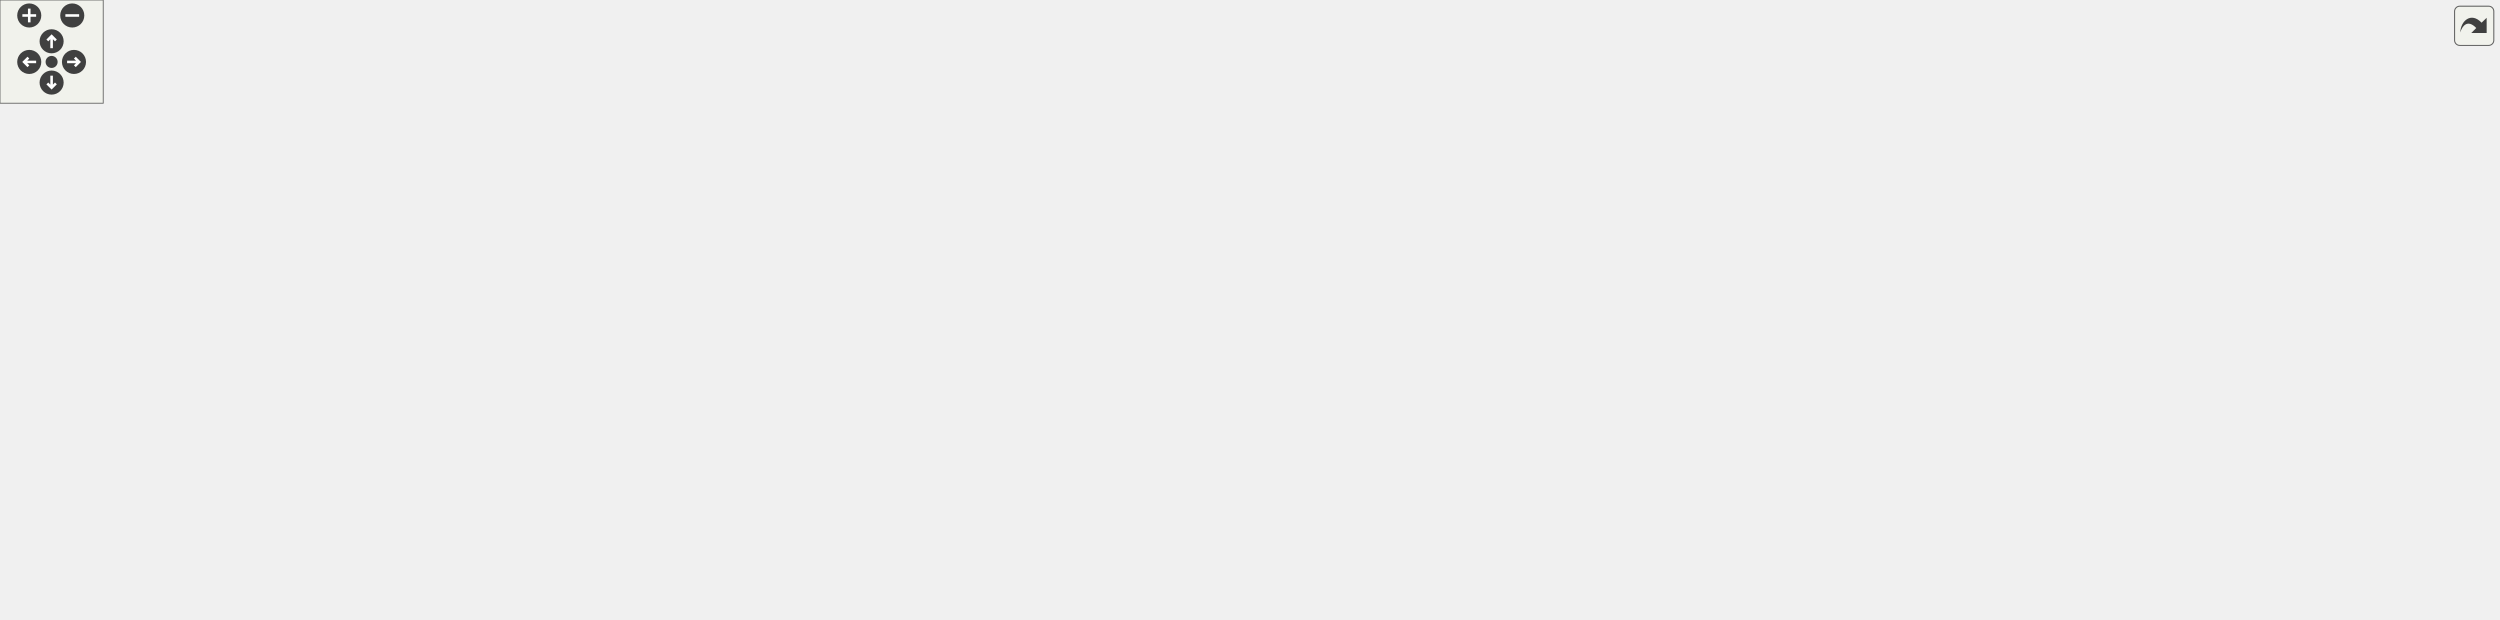
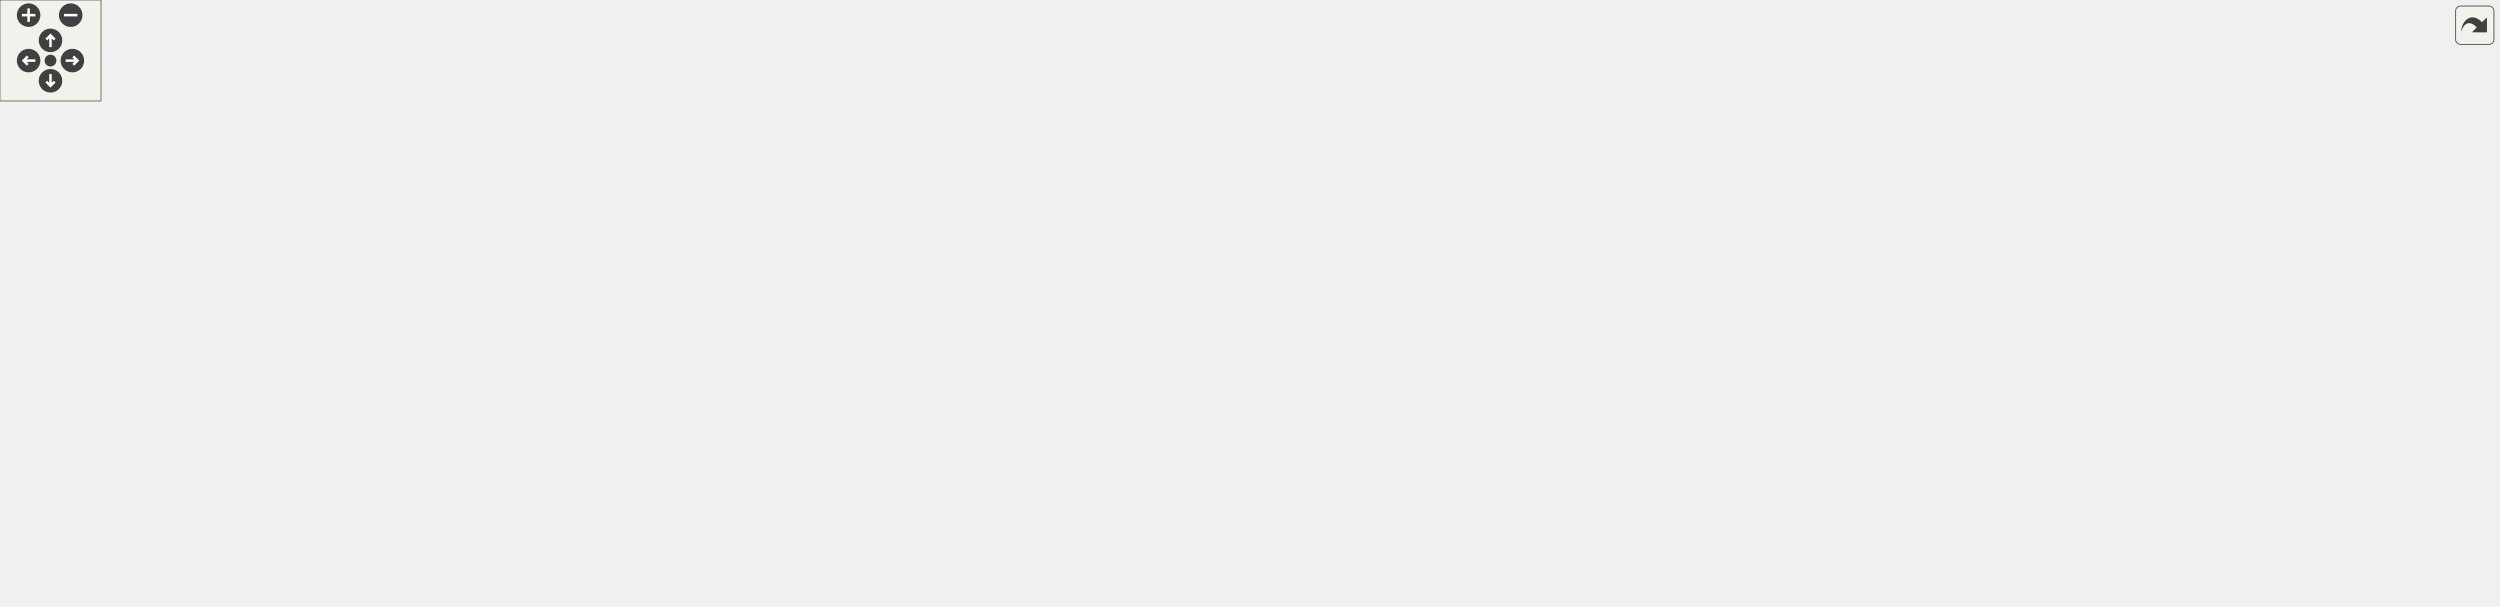
<svg xmlns="http://www.w3.org/2000/svg" xmlns:xlink="http://www.w3.org/1999/xlink" id="main" version="1.1" xml:space="preserve">
  <style type="text/css">
.edge:hover path { stroke: red; }
.edge:hover polygon { stroke: red; fill: red; }
</style>
  <defs>
    <circle id="rim" cx="0" cy="0" r="7" />
    <circle id="rim2" cx="0" cy="0" r="3.5" />
    <g id="zoomPlus">
      <use xlink:href="#rim" fill="#404040">
        <set attributeName="fill" to="#808080" begin="zoomplus.mouseover" end="zoomplus.mouseout" />
      </use>
      <path d="M-4,0h8M0,-4v8" fill="none" stroke="white" stroke-width="1.5" pointer-events="none" />
    </g>
    <g id="zoomMin">
      <use xlink:href="#rim" fill="#404040">
        <set attributeName="fill" to="#808080" begin="zoomminus.mouseover" end="zoomminus.mouseout" />
      </use>
      <path d="M-4,0h8" fill="none" stroke="white" stroke-width="1.5" pointer-events="none" />
    </g>
    <g id="dirArrow">
      <path fill="none" stroke="white" stroke-width="1.5" d="M0,-3.0v7 M-2.5,-0.5L0,-3.0L2.5,-0.5" />
    </g>
    <g id="resetDef">
      <use xlink:href="#rim2" fill="#404040">
        <set attributeName="fill" to="#808080" begin="reset.mouseover" end="reset.mouseout" />
      </use>
    </g>
  </defs>
  <svg id="graph" class="graph">
    <g id="viewport">
      <g id="node1" class="node">
        <g id="a_node1">
          <a xlink:title=" ">
-             <polygon fill="#bfbfbf" stroke="black" points="875.5,-280.5 875.5,-299.5 982.5,-299.5 982.5,-280.5 875.5,-280.5" />
-             <text text-anchor="middle" x="929" y="-287.5" font-family="Helvetica,sans-Serif" font-size="10.00">include/roar/cors.hpp</text>
+             <polygon fill="#bfbfbf" stroke="black" points="913.5,-280.5 913.5,-299.5 1020.5,-299.5 1020.5,-280.5 913.5,-280.5" />
+             <text text-anchor="middle" x="967" y="-287.5" font-family="Helvetica,sans-Serif" font-size="10.00">include/roar/cors.hpp</text>
          </a>
        </g>
      </g>
      <g id="node2" class="node">
        <g id="a_node2">
          <a xlink:href="response_8hpp.html" target="_top" xlink:title=" ">
-             <polygon fill="none" stroke="black" points="949,-224.5 949,-243.5 1077,-243.5 1077,-224.5 949,-224.5" />
-             <text text-anchor="middle" x="1013" y="-231.5" font-family="Helvetica,sans-Serif" font-size="10.00">include/roar/response.hpp</text>
+             <polygon fill="none" stroke="black" points="987,-224.5 987,-243.5 1115,-243.5 1115,-224.5 987,-224.5" />
+             <text text-anchor="middle" x="1051" y="-231.5" font-family="Helvetica,sans-Serif" font-size="10.00">include/roar/response.hpp</text>
          </a>
        </g>
      </g>
      <g id="edge1" class="edge">
-         <path fill="none" stroke="midnightblue" d="M950.93,-274.9C966.34,-265 986.45,-252.07 999.54,-243.65" />
-         <polygon fill="midnightblue" stroke="midnightblue" points="949.02,-271.97 942.5,-280.32 952.8,-277.86 949.02,-271.97" />
-       </g>
-       <g id="node19" class="node">
-         <g id="a_node19">
+         <path fill="none" stroke="midnightblue" d="M988.93,-274.9C1004.34,-265 1024.45,-252.07 1037.54,-243.65" />
+         <polygon fill="midnightblue" stroke="midnightblue" points="987.02,-271.97 980.5,-280.32 990.8,-277.86 987.02,-271.97" />
+       </g>
+       <g id="node20" class="node">
+         <g id="a_node20">
          <a xlink:href="proto__route_8hpp.html" target="_top" xlink:title=" ">
-             <polygon fill="none" stroke="black" points="761,-224.5 761,-243.5 931,-243.5 931,-224.5 761,-224.5" />
-             <text text-anchor="middle" x="846" y="-231.5" font-family="Helvetica,sans-Serif" font-size="10.00">include/roar/routing/proto_route.hpp</text>
-           </a>
-         </g>
-       </g>
-       <g id="edge25" class="edge">
-         <path fill="none" stroke="midnightblue" d="M906.9,-274.62C891.74,-264.76 872.12,-251.99 859.3,-243.65" />
-         <polygon fill="midnightblue" stroke="midnightblue" points="905.37,-277.8 915.66,-280.32 909.19,-271.94 905.37,-277.8" />
+             <polygon fill="none" stroke="black" points="799,-224.5 799,-243.5 969,-243.5 969,-224.5 799,-224.5" />
+             <text text-anchor="middle" x="884" y="-231.5" font-family="Helvetica,sans-Serif" font-size="10.00">include/roar/routing/proto_route.hpp</text>
+           </a>
+         </g>
+       </g>
+       <g id="edge26" class="edge">
+         <path fill="none" stroke="midnightblue" d="M944.9,-274.62C929.74,-264.76 910.12,-251.99 897.3,-243.65" />
+         <polygon fill="midnightblue" stroke="midnightblue" points="943.37,-277.8 953.66,-280.32 947.19,-271.94 943.37,-277.8" />
      </g>
      <g id="node3" class="node">
        <g id="a_node3">
          <a xlink:href="session_8hpp.html" target="_top" xlink:title=" ">
-             <polygon fill="none" stroke="black" points="934.5,-168.5 934.5,-187.5 1093.5,-187.5 1093.5,-168.5 934.5,-168.5" />
-             <text text-anchor="middle" x="1014" y="-175.5" font-family="Helvetica,sans-Serif" font-size="10.00">include/roar/session/session.hpp</text>
+             <polygon fill="none" stroke="black" points="972.5,-168.5 972.5,-187.5 1131.5,-187.5 1131.5,-168.5 972.5,-168.5" />
+             <text text-anchor="middle" x="1052" y="-175.5" font-family="Helvetica,sans-Serif" font-size="10.00">include/roar/session/session.hpp</text>
          </a>
        </g>
      </g>
      <g id="edge2" class="edge">
-         <path fill="none" stroke="midnightblue" d="M1013.36,-213.8C1013.52,-204.91 1013.71,-194.78 1013.84,-187.75" />
-         <polygon fill="midnightblue" stroke="midnightblue" points="1009.85,-214.02 1013.17,-224.08 1016.85,-214.15 1009.85,-214.02" />
+         <path fill="none" stroke="midnightblue" d="M1051.36,-213.8C1051.52,-204.91 1051.71,-194.78 1051.84,-187.75" />
+         <polygon fill="midnightblue" stroke="midnightblue" points="1047.85,-214.02 1051.17,-224.08 1054.85,-214.15 1047.85,-214.02" />
      </g>
      <g id="node4" class="node">
        <g id="a_node4">
          <a xlink:href="include_2roar_2routing_2request__listener_8hpp.html" target="_top" xlink:title=" ">
-             <polygon fill="none" stroke="black" points="527,-112.5 527,-131.5 717,-131.5 717,-112.5 527,-112.5" />
-             <text text-anchor="middle" x="622" y="-119.5" font-family="Helvetica,sans-Serif" font-size="10.00">include/roar/routing/request_listener.hpp</text>
+             <polygon fill="none" stroke="black" points="560,-112.5 560,-131.5 750,-131.5 750,-112.5 560,-112.5" />
+             <text text-anchor="middle" x="655" y="-119.5" font-family="Helvetica,sans-Serif" font-size="10.00">include/roar/routing/request_listener.hpp</text>
          </a>
        </g>
      </g>
      <g id="edge3" class="edge">
-         <path fill="none" stroke="midnightblue" d="M941.71,-167.04C867.68,-156.84 753.81,-141.16 683.82,-131.52" />
-         <polygon fill="midnightblue" stroke="midnightblue" points="941.5,-170.55 951.89,-168.44 942.46,-163.61 941.5,-170.55" />
+         <path fill="none" stroke="midnightblue" d="M978.79,-167.04C903.81,-156.84 788.49,-141.16 717.61,-131.52" />
+         <polygon fill="midnightblue" stroke="midnightblue" points="978.71,-170.56 989.09,-168.44 979.66,-163.63 978.71,-170.56" />
      </g>
      <g id="node12" class="node">
        <g id="a_node12">
          <a xlink:href="server_8hpp.html" target="_top" xlink:title=" ">
-             <polygon fill="none" stroke="black" points="821,-56.5 821,-75.5 937,-75.5 937,-56.5 821,-56.5" />
-             <text text-anchor="middle" x="879" y="-63.5" font-family="Helvetica,sans-Serif" font-size="10.00">include/roar/server.hpp</text>
-           </a>
-         </g>
-       </g>
-       <g id="edge19" class="edge">
-         <path fill="none" stroke="midnightblue" d="M992.77,-162.74C980.34,-154.16 964.49,-142.85 951,-132 927.38,-113 901.38,-88.59 888.02,-75.76" />
-         <polygon fill="midnightblue" stroke="midnightblue" points="990.9,-165.7 1001.14,-168.45 994.85,-159.92 990.9,-165.7" />
-       </g>
-       <g id="node14" class="node">
-         <g id="a_node14">
-           <a xlink:href="server_8cpp.html" target="_top" xlink:title=" ">
-             <polygon fill="none" stroke="black" points="994,-0.5 994,-19.5 1092,-19.5 1092,-0.5 994,-0.5" />
-             <text text-anchor="middle" x="1043" y="-7.5" font-family="Helvetica,sans-Serif" font-size="10.00">src/roar/server.cpp</text>
-           </a>
-         </g>
-       </g>
-       <g id="edge22" class="edge">
-         <path fill="none" stroke="midnightblue" d="M1000.01,-160.37C994.15,-152.34 988.01,-142.24 985,-132 982.49,-123.47 982.71,-120.59 985,-112 995,-74.49 1022.63,-36.43 1035.81,-19.75" />
-         <polygon fill="midnightblue" stroke="midnightblue" points="997.41,-162.73 1006.33,-168.46 1002.93,-158.42 997.41,-162.73" />
+             <polygon fill="none" stroke="black" points="902,-56.5 902,-75.5 1018,-75.5 1018,-56.5 902,-56.5" />
+             <text text-anchor="middle" x="960" y="-63.5" font-family="Helvetica,sans-Serif" font-size="10.00">include/roar/server.hpp</text>
+           </a>
+         </g>
+       </g>
+       <g id="edge20" class="edge">
+         <path fill="none" stroke="midnightblue" d="M1021.08,-163.91C1006.76,-156.45 990.61,-145.81 980,-132 966.9,-114.96 962.32,-89.3 960.76,-75.88" />
+         <polygon fill="midnightblue" stroke="midnightblue" points="1019.62,-167.1 1030.14,-168.36 1022.71,-160.82 1019.62,-167.1" />
      </g>
      <g id="node15" class="node">
        <g id="a_node15">
-           <a xlink:href="route_8cpp.html" target="_top" xlink:title=" ">
-             <polygon fill="none" stroke="black" points="773.5,-112.5 773.5,-131.5 898.5,-131.5 898.5,-112.5 773.5,-112.5" />
-             <text text-anchor="middle" x="836" y="-119.5" font-family="Helvetica,sans-Serif" font-size="10.00">src/roar/routing/route.cpp</text>
-           </a>
-         </g>
-       </g>
-       <g id="edge20" class="edge">
-         <path fill="none" stroke="midnightblue" d="M975.88,-165.44C942.32,-155.26 894.23,-140.66 864.07,-131.52" />
-         <polygon fill="midnightblue" stroke="midnightblue" points="975.21,-168.89 985.8,-168.44 977.24,-162.19 975.21,-168.89" />
+           <a xlink:href="server_8cpp.html" target="_top" xlink:title=" ">
+             <polygon fill="none" stroke="black" points="1177,-0.5 1177,-19.5 1275,-19.5 1275,-0.5 1177,-0.5" />
+             <text text-anchor="middle" x="1226" y="-7.5" font-family="Helvetica,sans-Serif" font-size="10.00">src/roar/server.cpp</text>
+           </a>
+         </g>
+       </g>
+       <g id="edge23" class="edge">
+         <path fill="none" stroke="midnightblue" d="M1082.94,-164.13C1099.47,-156.34 1119.54,-145.33 1135,-132 1175.62,-96.99 1209.29,-40.94 1221.29,-19.62" />
+         <polygon fill="midnightblue" stroke="midnightblue" points="1081.34,-161.02 1073.68,-168.34 1084.24,-167.39 1081.34,-161.02" />
      </g>
      <g id="node16" class="node">
        <g id="a_node16">
-           <a xlink:href="router_8cpp.html" target="_top" xlink:title=" ">
-             <polygon fill="none" stroke="black" points="1149,-112.5 1149,-131.5 1277,-131.5 1277,-112.5 1149,-112.5" />
-             <text text-anchor="middle" x="1213" y="-119.5" font-family="Helvetica,sans-Serif" font-size="10.00">src/roar/routing/router.cpp</text>
+           <a xlink:href="route_8cpp.html" target="_top" xlink:title=" ">
+             <polygon fill="none" stroke="black" points="806.5,-112.5 806.5,-131.5 931.5,-131.5 931.5,-112.5 806.5,-112.5" />
+             <text text-anchor="middle" x="869" y="-119.5" font-family="Helvetica,sans-Serif" font-size="10.00">src/roar/routing/route.cpp</text>
          </a>
        </g>
      </g>
      <g id="edge21" class="edge">
-         <path fill="none" stroke="midnightblue" d="M1055.65,-165.7C1093.21,-155.51 1147.61,-140.74 1181.62,-131.52" />
-         <polygon fill="midnightblue" stroke="midnightblue" points="1054.27,-162.45 1045.53,-168.44 1056.1,-169.2 1054.27,-162.45" />
+         <path fill="none" stroke="midnightblue" d="M1013.26,-165.57C978.74,-155.38 928.99,-140.7 897.86,-131.52" />
+         <polygon fill="midnightblue" stroke="midnightblue" points="1012.42,-168.97 1023,-168.44 1014.4,-162.26 1012.42,-168.97" />
      </g>
      <g id="node17" class="node">
        <g id="a_node17">
-           <a xlink:href="factory_8cpp.html" target="_top" xlink:title=" ">
-             <polygon fill="none" stroke="black" points="993.5,-112.5 993.5,-131.5 1130.5,-131.5 1130.5,-112.5 993.5,-112.5" />
-             <text text-anchor="middle" x="1062" y="-119.5" font-family="Helvetica,sans-Serif" font-size="10.00">src/roar/session/factory.cpp</text>
-           </a>
-         </g>
-       </g>
-       <g id="edge23" class="edge">
-         <path fill="none" stroke="midnightblue" d="M1028.73,-160.43C1037.14,-150.97 1047.35,-139.48 1054.22,-131.75" />
-         <polygon fill="midnightblue" stroke="midnightblue" points="1025.95,-158.28 1021.93,-168.08 1031.19,-162.93 1025.95,-158.28" />
+           <a xlink:href="router_8cpp.html" target="_top" xlink:title=" ">
+             <polygon fill="none" stroke="black" points="1182,-112.5 1182,-131.5 1310,-131.5 1310,-112.5 1182,-112.5" />
+             <text text-anchor="middle" x="1246" y="-119.5" font-family="Helvetica,sans-Serif" font-size="10.00">src/roar/routing/router.cpp</text>
+           </a>
+         </g>
+       </g>
+       <g id="edge22" class="edge">
+         <path fill="none" stroke="midnightblue" d="M1092.6,-165.7C1129.22,-155.51 1182.26,-140.74 1215.4,-131.52" />
+         <polygon fill="midnightblue" stroke="midnightblue" points="1091.44,-162.39 1082.74,-168.44 1093.31,-169.13 1091.44,-162.39" />
      </g>
      <g id="node18" class="node">
        <g id="a_node18">
+           <a xlink:href="factory_8cpp.html" target="_top" xlink:title=" ">
+             <polygon fill="none" stroke="black" points="988.5,-112.5 988.5,-131.5 1125.5,-131.5 1125.5,-112.5 988.5,-112.5" />
+             <text text-anchor="middle" x="1057" y="-119.5" font-family="Helvetica,sans-Serif" font-size="10.00">src/roar/session/factory.cpp</text>
+           </a>
+         </g>
+       </g>
+       <g id="edge24" class="edge">
+         <path fill="none" stroke="midnightblue" d="M1053.75,-158.1C1054.58,-149.14 1055.53,-138.86 1056.19,-131.75" />
+         <polygon fill="midnightblue" stroke="midnightblue" points="1050.26,-157.8 1052.83,-168.08 1057.23,-158.45 1050.26,-157.8" />
+       </g>
+       <g id="node19" class="node">
+         <g id="a_node19">
          <a xlink:href="session_8cpp.html" target="_top" xlink:title=" ">
-             <polygon fill="none" stroke="black" points="1295,-112.5 1295,-131.5 1437,-131.5 1437,-112.5 1295,-112.5" />
-             <text text-anchor="middle" x="1366" y="-119.5" font-family="Helvetica,sans-Serif" font-size="10.00">src/roar/session/session.cpp</text>
-           </a>
-         </g>
-       </g>
-       <g id="edge24" class="edge">
-         <path fill="none" stroke="midnightblue" d="M1079.73,-166.92C1146.23,-156.71 1247.9,-141.12 1310.49,-131.52" />
-         <polygon fill="midnightblue" stroke="midnightblue" points="1079.13,-163.47 1069.78,-168.44 1080.19,-170.39 1079.13,-163.47" />
+             <polygon fill="none" stroke="black" points="1328,-112.5 1328,-131.5 1470,-131.5 1470,-112.5 1328,-112.5" />
+             <text text-anchor="middle" x="1399" y="-119.5" font-family="Helvetica,sans-Serif" font-size="10.00">src/roar/session/session.cpp</text>
+           </a>
+         </g>
+       </g>
+       <g id="edge25" class="edge">
+         <path fill="none" stroke="midnightblue" d="M1117.2,-166.85C1182.76,-156.65 1282.71,-141.1 1344.27,-131.52" />
+         <polygon fill="midnightblue" stroke="midnightblue" points="1116.33,-163.45 1106.98,-168.44 1117.4,-170.36 1116.33,-163.45" />
      </g>
      <g id="node5" class="node">
        <g id="a_node5">
          <a xlink:href="request__listener_2main_8cpp.html" target="_top" xlink:title=" ">
-             <polygon fill="none" stroke="black" points="322.5,-56.5 322.5,-75.5 495.5,-75.5 495.5,-56.5 322.5,-56.5" />
-             <text text-anchor="middle" x="409" y="-63.5" font-family="Helvetica,sans-Serif" font-size="10.00">examples/request_listener/main.cpp</text>
+             <polygon fill="none" stroke="black" points="672.5,-56.5 672.5,-75.5 845.5,-75.5 845.5,-56.5 672.5,-56.5" />
+             <text text-anchor="middle" x="759" y="-63.5" font-family="Helvetica,sans-Serif" font-size="10.00">examples/request_listener/main.cpp</text>
          </a>
        </g>
      </g>
      <g id="edge4" class="edge">
-         <path fill="none" stroke="midnightblue" d="M578.45,-109.96C538.22,-99.76 479.3,-84.82 442.59,-75.52" />
-         <polygon fill="midnightblue" stroke="midnightblue" points="577.7,-113.38 588.25,-112.44 579.42,-106.59 577.7,-113.38" />
+         <path fill="none" stroke="midnightblue" d="M680.83,-107.59C700.06,-97.61 725.74,-84.27 742.33,-75.65" />
+         <polygon fill="midnightblue" stroke="midnightblue" points="678.97,-104.61 671.71,-112.32 682.2,-110.82 678.97,-104.61" />
      </g>
      <g id="node6" class="node">
        <g id="a_node6">
          <a xlink:href="simple__server_2main_8cpp.html" target="_top" xlink:title=" ">
            <polygon fill="none" stroke="black" points="619.5,-0.5 619.5,-19.5 784.5,-19.5 784.5,-0.5 619.5,-0.5" />
            <text text-anchor="middle" x="702" y="-7.5" font-family="Helvetica,sans-Serif" font-size="10.00">examples/simple_server/main.cpp</text>
          </a>
        </g>
      </g>
      <g id="edge5" class="edge">
-         <path fill="none" stroke="midnightblue" d="M687.54,-109.32C705.96,-102.69 723.95,-92.3 735,-76 747.79,-57.15 726.28,-32.67 712.38,-19.8" />
-         <polygon fill="midnightblue" stroke="midnightblue" points="686.34,-106.03 677.91,-112.46 688.51,-112.69 686.34,-106.03" />
+         <path fill="none" stroke="midnightblue" d="M654.46,-101.79C654.77,-88.42 656.57,-70.46 663,-56 669.47,-41.45 682.27,-28.12 691.44,-19.81" />
+         <polygon fill="midnightblue" stroke="midnightblue" points="650.96,-102.17 654.5,-112.16 657.96,-102.15 650.96,-102.17" />
      </g>
      <g id="node7" class="node">
        <g id="a_node7">
          <a xlink:href="examples_2simple__server_2request__listener_8hpp.html" target="_top" xlink:title=" ">
-             <polygon fill="none" stroke="black" points="513.5,-56.5 513.5,-75.5 726.5,-75.5 726.5,-56.5 513.5,-56.5" />
-             <text text-anchor="middle" x="620" y="-63.5" font-family="Helvetica,sans-Serif" font-size="10.00">examples/simple_server/request_listener.hpp</text>
+             <polygon fill="none" stroke="black" points="402.5,-56.5 402.5,-75.5 615.5,-75.5 615.5,-56.5 402.5,-56.5" />
+             <text text-anchor="middle" x="509" y="-63.5" font-family="Helvetica,sans-Serif" font-size="10.00">examples/simple_server/request_listener.hpp</text>
          </a>
        </g>
      </g>
      <g id="edge6" class="edge">
-         <path fill="none" stroke="midnightblue" d="M621.29,-101.8C620.96,-92.91 620.58,-82.78 620.32,-75.75" />
-         <polygon fill="midnightblue" stroke="midnightblue" points="617.8,-102.22 621.67,-112.08 624.8,-101.96 617.8,-102.22" />
+         <path fill="none" stroke="midnightblue" d="M622.3,-108.91C594.85,-98.75 556.33,-84.51 532.03,-75.52" />
+         <polygon fill="midnightblue" stroke="midnightblue" points="621.27,-112.26 631.87,-112.44 623.7,-105.69 621.27,-112.26" />
      </g>
      <g id="node9" class="node">
        <g id="a_node9">
          <a xlink:href="websocket_2main_8cpp.html" target="_top" xlink:title=" ">
            <polygon fill="none" stroke="black" points="218,-0.5 218,-19.5 370,-19.5 370,-0.5 218,-0.5" />
            <text text-anchor="middle" x="294" y="-7.5" font-family="Helvetica,sans-Serif" font-size="10.00">examples/websocket/main.cpp</text>
          </a>
        </g>
      </g>
      <g id="edge9" class="edge">
-         <path fill="none" stroke="midnightblue" d="M516.34,-117.59C439.1,-112.94 342.86,-101.95 313,-76 296.5,-61.65 293.94,-33.84 293.78,-19.7" />
-         <polygon fill="midnightblue" stroke="midnightblue" points="516.43,-121.1 526.62,-118.18 516.83,-114.11 516.43,-121.1" />
+         <path fill="none" stroke="midnightblue" d="M549.73,-112.89C500.81,-106.63 442.61,-95.56 393,-76 374.54,-68.72 327.65,-35.47 305.68,-19.55" />
+         <polygon fill="midnightblue" stroke="midnightblue" points="549.36,-116.37 559.71,-114.11 550.21,-109.42 549.36,-116.37" />
      </g>
      <g id="node10" class="node">
        <g id="a_node10">
          <a xlink:href="examples_2websocket_2request__listener_8hpp.html" target="_top" xlink:title=" ">
-             <polygon fill="none" stroke="black" points="66,-56.5 66,-75.5 266,-75.5 266,-56.5 66,-56.5" />
-             <text text-anchor="middle" x="166" y="-63.5" font-family="Helvetica,sans-Serif" font-size="10.00">examples/websocket/request_listener.hpp</text>
+             <polygon fill="none" stroke="black" points="146,-56.5 146,-75.5 346,-75.5 346,-56.5 146,-56.5" />
+             <text text-anchor="middle" x="246" y="-63.5" font-family="Helvetica,sans-Serif" font-size="10.00">examples/websocket/request_listener.hpp</text>
          </a>
        </g>
      </g>
      <g id="edge10" class="edge">
-         <path fill="none" stroke="midnightblue" d="M540.01,-111.29C453.98,-101.1 320.08,-85.25 238,-75.53" />
-         <polygon fill="midnightblue" stroke="midnightblue" points="539.65,-114.77 550,-112.47 540.48,-107.82 539.65,-114.77" />
+         <path fill="none" stroke="midnightblue" d="M580.05,-111.1C502.82,-100.91 383.67,-85.18 310.5,-75.52" />
+         <polygon fill="midnightblue" stroke="midnightblue" points="579.82,-114.6 590.19,-112.44 580.74,-107.66 579.82,-114.6" />
      </g>
      <g id="edge13" class="edge">
-         <path fill="none" stroke="midnightblue" d="M672.71,-110.35C721.28,-100.14 793.62,-84.94 838.47,-75.52" />
-         <polygon fill="midnightblue" stroke="midnightblue" points="671.79,-106.96 662.72,-112.44 673.23,-113.81 671.79,-106.96" />
-       </g>
-       <g id="node13" class="node">
-         <g id="a_node13">
+         <path fill="none" stroke="midnightblue" d="M713.38,-110.66C771.02,-100.46 858.12,-85.04 911.9,-75.52" />
+         <polygon fill="midnightblue" stroke="midnightblue" points="712.56,-107.25 703.33,-112.44 713.79,-114.15 712.56,-107.25" />
+       </g>
+       <g id="node14" class="node">
+         <g id="a_node14">
          <a xlink:href="src_2roar_2routing_2request__listener_8cpp.html" target="_top" xlink:title=" ">
            <polygon fill="none" stroke="black" points="802.5,-0.5 802.5,-19.5 975.5,-19.5 975.5,-0.5 802.5,-0.5" />
            <text text-anchor="middle" x="889" y="-7.5" font-family="Helvetica,sans-Serif" font-size="10.00">src/roar/routing/request_listener.cpp</text>
          </a>
        </g>
      </g>
-       <g id="edge18" class="edge">
-         <path fill="none" stroke="midnightblue" d="M658.51,-109.24C684.31,-100.67 719.58,-88.42 750,-76 794.89,-57.67 846.2,-32.55 872.12,-19.56" />
-         <polygon fill="midnightblue" stroke="midnightblue" points="657.17,-106 648.76,-112.45 659.36,-112.65 657.17,-106" />
+       <g id="edge19" class="edge">
+         <path fill="none" stroke="midnightblue" d="M729.5,-110.89C777.83,-103.1 835.34,-91.11 855,-76 873.78,-61.57 883.22,-33.79 886.98,-19.69" />
+         <polygon fill="midnightblue" stroke="midnightblue" points="728.67,-107.48 719.34,-112.49 729.76,-114.39 728.67,-107.48" />
      </g>
      <g id="edge7" class="edge">
-         <path fill="none" stroke="midnightblue" d="M641.83,-50.62C656.81,-40.76 676.2,-27.99 688.86,-19.65" />
-         <polygon fill="midnightblue" stroke="midnightblue" points="639.6,-47.9 633.17,-56.32 643.45,-53.75 639.6,-47.9" />
+         <path fill="none" stroke="midnightblue" d="M549.39,-53.7C585.82,-43.51 638.59,-28.74 671.56,-19.52" />
+         <polygon fill="midnightblue" stroke="midnightblue" points="548.27,-50.38 539.58,-56.44 550.15,-57.12 548.27,-50.38" />
      </g>
      <g id="node8" class="node">
        <g id="a_node8">
          <a xlink:href="examples_2simple__server_2request__listener_8cpp.html" target="_top" xlink:title=" ">
            <polygon fill="none" stroke="black" points="388.5,-0.5 388.5,-19.5 601.5,-19.5 601.5,-0.5 388.5,-0.5" />
            <text text-anchor="middle" x="495" y="-7.5" font-family="Helvetica,sans-Serif" font-size="10.00">examples/simple_server/request_listener.cpp</text>
          </a>
        </g>
      </g>
      <g id="edge8" class="edge">
-         <path fill="none" stroke="midnightblue" d="M590.76,-52.37C567.35,-42.26 535.16,-28.35 514.71,-19.52" />
-         <polygon fill="midnightblue" stroke="midnightblue" points="589.63,-55.69 600.19,-56.44 592.4,-49.26 589.63,-55.69" />
+         <path fill="none" stroke="midnightblue" d="M504.18,-46.4C501.83,-37.36 499.13,-26.94 497.27,-19.75" />
+         <polygon fill="midnightblue" stroke="midnightblue" points="500.79,-47.28 506.69,-56.08 507.57,-45.52 500.79,-47.28" />
      </g>
      <g id="edge11" class="edge">
-         <path fill="none" stroke="midnightblue" d="M195.62,-52.5C219.62,-42.38 252.78,-28.39 273.81,-19.52" />
-         <polygon fill="midnightblue" stroke="midnightblue" points="194.14,-49.33 186.28,-56.44 196.86,-55.78 194.14,-49.33" />
+         <path fill="none" stroke="midnightblue" d="M260.73,-48.43C269.14,-38.97 279.35,-27.48 286.22,-19.75" />
+         <polygon fill="midnightblue" stroke="midnightblue" points="257.95,-46.28 253.93,-56.08 263.19,-50.93 257.95,-46.28" />
      </g>
      <g id="node11" class="node">
        <g id="a_node11">
          <a xlink:href="examples_2websocket_2request__listener_8cpp.html" target="_top" xlink:title=" ">
            <polygon fill="none" stroke="black" points="0,-0.5 0,-19.5 200,-19.5 200,-0.5 0,-0.5" />
            <text text-anchor="middle" x="100" y="-7.5" font-family="Helvetica,sans-Serif" font-size="10.00">examples/websocket/request_listener.cpp</text>
          </a>
        </g>
      </g>
      <g id="edge12" class="edge">
-         <path fill="none" stroke="midnightblue" d="M147.45,-49.82C135.62,-40.15 120.71,-27.95 110.8,-19.83" />
-         <polygon fill="midnightblue" stroke="midnightblue" points="145.44,-52.7 155.4,-56.32 149.87,-47.28 145.44,-52.7" />
+         <path fill="none" stroke="midnightblue" d="M213.3,-52.91C185.85,-42.75 147.33,-28.51 123.03,-19.52" />
+         <polygon fill="midnightblue" stroke="midnightblue" points="212.27,-56.26 222.87,-56.44 214.7,-49.69 212.27,-56.26" />
+       </g>
+       <g id="edge15" class="edge">
+         <path fill="none" stroke="midnightblue" d="M909.1,-54.35C860.34,-44.14 787.71,-28.94 742.69,-19.52" />
+         <polygon fill="midnightblue" stroke="midnightblue" points="908.61,-57.82 919.12,-56.44 910.05,-50.97 908.61,-57.82" />
+       </g>
+       <g id="edge16" class="edge">
+         <path fill="none" stroke="midnightblue" d="M891.8,-59.05C879.55,-58.01 866.9,-56.96 855,-56 643.53,-38.94 590.29,-39.17 379,-20 376.19,-19.75 373.33,-19.48 370.44,-19.2" />
+         <polygon fill="midnightblue" stroke="midnightblue" points="891.71,-62.56 901.97,-59.92 892.3,-55.58 891.71,-62.56" />
+       </g>
+       <g id="node13" class="node">
+         <g id="a_node13">
+           <a xlink:href="most__minimal_2main_8cpp.html" target="_top" xlink:title=" ">
+             <polygon fill="none" stroke="black" points="993.5,-0.5 993.5,-19.5 1158.5,-19.5 1158.5,-0.5 993.5,-0.5" />
+             <text text-anchor="middle" x="1076" y="-7.5" font-family="Helvetica,sans-Serif" font-size="10.00">examples/most_minimal/main.cpp</text>
+           </a>
+         </g>
      </g>
      <g id="edge14" class="edge">
-         <path fill="none" stroke="midnightblue" d="M841.1,-53.44C807.72,-43.26 759.9,-28.66 729.91,-19.52" />
-         <polygon fill="midnightblue" stroke="midnightblue" points="840.37,-56.87 850.95,-56.44 842.41,-50.18 840.37,-56.87" />
-       </g>
-       <g id="edge15" class="edge">
-         <path fill="none" stroke="midnightblue" d="M810.67,-59.19C714.35,-50.93 533.2,-35.1 379,-20 376.19,-19.73 373.34,-19.44 370.45,-19.15" />
-         <polygon fill="midnightblue" stroke="midnightblue" points="810.59,-62.7 820.85,-60.07 811.19,-55.72 810.59,-62.7" />
-       </g>
-       <g id="edge16" class="edge">
-         <path fill="none" stroke="midnightblue" d="M882.5,-46.1C884.16,-37.14 886.06,-26.86 887.38,-19.75" />
-         <polygon fill="midnightblue" stroke="midnightblue" points="879.03,-45.61 880.65,-56.08 885.91,-46.89 879.03,-45.61" />
+         <path fill="none" stroke="midnightblue" d="M987.72,-52.1C1009.39,-42.01 1038.9,-28.27 1057.71,-19.52" />
+         <polygon fill="midnightblue" stroke="midnightblue" points="985.97,-49.05 978.38,-56.44 988.92,-55.4 985.97,-49.05" />
      </g>
      <g id="edge17" class="edge">
-         <path fill="none" stroke="midnightblue" d="M914.52,-53.3C945.42,-43.13 989.47,-28.62 1017.14,-19.52" />
-         <polygon fill="midnightblue" stroke="midnightblue" points="913.39,-49.99 904.99,-56.44 915.58,-56.64 913.39,-49.99" />
+         <path fill="none" stroke="midnightblue" d="M940.41,-50.1C927.63,-40.38 911.39,-28.03 900.61,-19.83" />
+         <polygon fill="midnightblue" stroke="midnightblue" points="938.51,-53.06 948.59,-56.32 942.75,-47.48 938.51,-53.06" />
+       </g>
+       <g id="edge18" class="edge">
+         <path fill="none" stroke="midnightblue" d="M1012.17,-54.41C1062.44,-44.2 1137.53,-28.96 1184.05,-19.52" />
+         <polygon fill="midnightblue" stroke="midnightblue" points="1011.25,-51.02 1002.15,-56.44 1012.64,-57.88 1011.25,-51.02" />
+       </g>
+       <g id="edge36" class="edge">
+         <path fill="none" stroke="midnightblue" d="M920.39,-221.3C952.04,-211.13 997.17,-196.62 1025.5,-187.52" />
+         <polygon fill="midnightblue" stroke="midnightblue" points="919.07,-218.05 910.62,-224.44 921.21,-224.72 919.07,-218.05" />
+       </g>
+       <g id="edge27" class="edge">
+         <path fill="none" stroke="midnightblue" d="M847.72,-221.29C823.54,-213.04 791.32,-201.14 764,-188 727.66,-170.53 687.58,-144.82 667.67,-131.58" />
+         <polygon fill="midnightblue" stroke="midnightblue" points="846.62,-224.62 857.22,-224.49 848.86,-217.98 846.62,-224.62" />
      </g>
      <g id="edge35" class="edge">
-         <path fill="none" stroke="midnightblue" d="M882.39,-221.3C914.04,-211.13 959.17,-196.62 987.5,-187.52" />
-         <polygon fill="midnightblue" stroke="midnightblue" points="881.07,-218.05 872.62,-224.44 883.21,-224.72 881.07,-218.05" />
-       </g>
-       <g id="edge26" class="edge">
-         <path fill="none" stroke="midnightblue" d="M811.09,-221.04C787.96,-212.7 757.17,-200.81 731,-188 694.79,-170.27 654.65,-144.67 634.7,-131.52" />
-         <polygon fill="midnightblue" stroke="midnightblue" points="810.22,-224.45 820.82,-224.5 812.57,-217.85 810.22,-224.45" />
-       </g>
-       <g id="edge34" class="edge">
-         <path fill="none" stroke="midnightblue" d="M805.48,-220.54C789.99,-213.57 773.92,-203.16 765,-188 747.87,-158.89 746,-139.93 765,-112 778.05,-92.82 800.65,-81.82 822.31,-75.5" />
-         <polygon fill="midnightblue" stroke="midnightblue" points="804.4,-223.88 814.98,-224.44 807.06,-217.4 804.4,-223.88" />
-       </g>
-       <g id="node20" class="node">
-         <g id="a_node20">
-           <a xlink:href="route_8hpp.html" target="_top" xlink:title=" ">
-             <polygon fill="none" stroke="black" points="773.5,-168.5 773.5,-187.5 916.5,-187.5 916.5,-168.5 773.5,-168.5" />
-             <text text-anchor="middle" x="845" y="-175.5" font-family="Helvetica,sans-Serif" font-size="10.00">include/roar/routing/route.hpp</text>
-           </a>
-         </g>
-       </g>
-       <g id="edge27" class="edge">
-         <path fill="none" stroke="midnightblue" d="M845.64,-213.8C845.48,-204.91 845.29,-194.78 845.16,-187.75" />
-         <polygon fill="midnightblue" stroke="midnightblue" points="842.15,-214.15 845.83,-224.08 849.15,-214.02 842.15,-214.15" />
+         <path fill="none" stroke="midnightblue" d="M844.83,-220.45C829.24,-213.41 812.73,-202.97 803,-188 784.55,-159.62 777.52,-138.95 798,-112 810.81,-95.15 861.08,-82.95 902.26,-75.54" />
+         <polygon fill="midnightblue" stroke="midnightblue" points="843.77,-223.8 854.35,-224.4 846.45,-217.33 843.77,-223.8" />
      </g>
      <g id="node21" class="node">
        <g id="a_node21">
+           <a xlink:href="route_8hpp.html" target="_top" xlink:title=" ">
+             <polygon fill="none" stroke="black" points="811.5,-168.5 811.5,-187.5 954.5,-187.5 954.5,-168.5 811.5,-168.5" />
+             <text text-anchor="middle" x="883" y="-175.5" font-family="Helvetica,sans-Serif" font-size="10.00">include/roar/routing/route.hpp</text>
+           </a>
+         </g>
+       </g>
+       <g id="edge28" class="edge">
+         <path fill="none" stroke="midnightblue" d="M883.64,-213.8C883.48,-204.91 883.29,-194.78 883.16,-187.75" />
+         <polygon fill="midnightblue" stroke="midnightblue" points="880.15,-214.15 883.83,-224.08 887.15,-214.02 880.15,-214.15" />
+       </g>
+       <g id="node22" class="node">
+         <g id="a_node22">
          <a xlink:href="router_8hpp.html" target="_top" xlink:title=" ">
-             <polygon fill="none" stroke="black" points="1216,-168.5 1216,-187.5 1362,-187.5 1362,-168.5 1216,-168.5" />
-             <text text-anchor="middle" x="1289" y="-175.5" font-family="Helvetica,sans-Serif" font-size="10.00">include/roar/routing/router.hpp</text>
-           </a>
-         </g>
+             <polygon fill="none" stroke="black" points="1249,-168.5 1249,-187.5 1395,-187.5 1395,-168.5 1249,-168.5" />
+             <text text-anchor="middle" x="1322" y="-175.5" font-family="Helvetica,sans-Serif" font-size="10.00">include/roar/routing/router.hpp</text>
+           </a>
+         </g>
+       </g>
+       <g id="edge31" class="edge">
+         <path fill="none" stroke="midnightblue" d="M963.5,-223.2C1046.19,-213 1174.33,-197.21 1252.92,-187.52" />
+         <polygon fill="midnightblue" stroke="midnightblue" points="962.9,-219.75 953.4,-224.44 963.76,-226.69 962.9,-219.75" />
+       </g>
+       <g id="edge29" class="edge">
+         <path fill="none" stroke="midnightblue" d="M878.18,-158.4C875.83,-149.36 873.13,-138.94 871.27,-131.75" />
+         <polygon fill="midnightblue" stroke="midnightblue" points="874.79,-159.28 880.69,-168.08 881.57,-157.52 874.79,-159.28" />
      </g>
      <g id="edge30" class="edge">
-         <path fill="none" stroke="midnightblue" d="M926.16,-223.23C1009.78,-213.04 1139.56,-197.22 1219.13,-187.52" />
-         <polygon fill="midnightblue" stroke="midnightblue" points="925.7,-219.76 916.19,-224.44 926.54,-226.71 925.7,-219.76" />
-       </g>
-       <g id="edge28" class="edge">
-         <path fill="none" stroke="midnightblue" d="M841.85,-158.1C840.36,-149.14 838.64,-138.86 837.46,-131.75" />
-         <polygon fill="midnightblue" stroke="midnightblue" points="838.42,-158.79 843.51,-168.08 845.32,-157.64 838.42,-158.79" />
-       </g>
-       <g id="edge29" class="edge">
-         <path fill="none" stroke="midnightblue" d="M913.29,-166.98C982.8,-156.78 1089.4,-141.14 1154.96,-131.52" />
-         <polygon fill="midnightblue" stroke="midnightblue" points="912.7,-163.53 903.31,-168.44 913.71,-170.45 912.7,-163.53" />
+         <path fill="none" stroke="midnightblue" d="M950.78,-166.92C1019.36,-156.71 1124.21,-141.12 1188.75,-131.52" />
+         <polygon fill="midnightblue" stroke="midnightblue" points="949.89,-163.51 940.52,-168.44 950.92,-170.43 949.89,-163.51" />
+       </g>
+       <g id="edge33" class="edge">
+         <path fill="none" stroke="midnightblue" d="M1405.14,-169.9C1453.95,-162.12 1501.95,-145.87 1479,-112 1433.37,-44.66 1334.85,-22.21 1275.1,-14.73" />
+         <polygon fill="midnightblue" stroke="midnightblue" points="1404.44,-166.47 1395.06,-171.39 1405.47,-173.39 1404.44,-166.47" />
      </g>
      <g id="edge32" class="edge">
-         <path fill="none" stroke="midnightblue" d="M1372.23,-169.1C1422.13,-160.93 1471.39,-144.54 1446,-112 1402.57,-56.34 1189.93,-26.75 1092.24,-15.9" />
-         <polygon fill="midnightblue" stroke="midnightblue" points="1371.62,-165.65 1362.26,-170.63 1372.68,-172.57 1371.62,-165.65" />
-       </g>
-       <g id="edge31" class="edge">
-         <path fill="none" stroke="midnightblue" d="M1268.42,-162.38C1254.69,-152.62 1237.07,-140.11 1225.43,-131.83" />
-         <polygon fill="midnightblue" stroke="midnightblue" points="1266.61,-165.38 1276.79,-168.32 1270.66,-159.68 1266.61,-165.38" />
-       </g>
-       <g id="edge33" class="edge">
-         <path fill="none" stroke="midnightblue" d="M1309.9,-162.34C1323.91,-152.52 1341.88,-139.91 1353.66,-131.65" />
-         <polygon fill="midnightblue" stroke="midnightblue" points="1307.55,-159.72 1301.37,-168.32 1311.57,-165.45 1307.55,-159.72" />
+         <path fill="none" stroke="midnightblue" d="M1301.42,-162.38C1287.69,-152.62 1270.07,-140.11 1258.43,-131.83" />
+         <polygon fill="midnightblue" stroke="midnightblue" points="1299.61,-165.38 1309.79,-168.32 1303.66,-159.68 1299.61,-165.38" />
+       </g>
+       <g id="edge34" class="edge">
+         <path fill="none" stroke="midnightblue" d="M1342.9,-162.34C1356.91,-152.52 1374.88,-139.91 1386.66,-131.65" />
+         <polygon fill="midnightblue" stroke="midnightblue" points="1340.55,-159.72 1334.37,-168.32 1344.57,-165.45 1340.55,-159.72" />
      </g>
    </g>
  </svg>
  <g id="navigator" transform="translate(0 0)" fill="#404254">
    <rect fill="#f2f5e9" fill-opacity="0.5" stroke="#606060" stroke-width=".5" x="0" y="0" width="60" height="60" />
    <use id="zoomplus" xlink:href="#zoomPlus" x="17" y="9" />
    <use id="zoomminus" xlink:href="#zoomMin" x="42" y="9" />
    <use id="reset" xlink:href="#resetDef" x="30" y="36" />
    <g id="arrowUp" xlink:href="#dirArrow" transform="translate(30 24)">
      <use xlink:href="#rim" fill="#404040">
        <set attributeName="fill" to="#808080" begin="arrowUp.mouseover" end="arrowUp.mouseout" />
      </use>
      <path fill="none" stroke="white" stroke-width="1.5" d="M0,-3.0v7 M-2.5,-0.5L0,-3.0L2.5,-0.5" />
    </g>
    <g id="arrowRight" xlink:href="#dirArrow" transform="rotate(90) translate(36 -43)">
      <use xlink:href="#rim" fill="#404040">
        <set attributeName="fill" to="#808080" begin="arrowRight.mouseover" end="arrowRight.mouseout" />
      </use>
      <path fill="none" stroke="white" stroke-width="1.5" d="M0,-3.0v7 M-2.5,-0.5L0,-3.0L2.5,-0.5" />
    </g>
    <g id="arrowDown" xlink:href="#dirArrow" transform="rotate(180) translate(-30 -48)">
      <use xlink:href="#rim" fill="#404040">
        <set attributeName="fill" to="#808080" begin="arrowDown.mouseover" end="arrowDown.mouseout" />
      </use>
      <path fill="none" stroke="white" stroke-width="1.5" d="M0,-3.0v7 M-2.5,-0.5L0,-3.0L2.5,-0.5" />
    </g>
    <g id="arrowLeft" xlink:href="#dirArrow" transform="rotate(270) translate(-36 17)">
      <use xlink:href="#rim" fill="#404040">
        <set attributeName="fill" to="#808080" begin="arrowLeft.mouseover" end="arrowLeft.mouseout" />
      </use>
      <path fill="none" stroke="white" stroke-width="1.5" d="M0,-3.0v7 M-2.5,-0.5L0,-3.0L2.5,-0.5" />
    </g>
  </g>
  <svg viewBox="0 0 15 15" width="100%" height="30px" preserveAspectRatio="xMaxYMin meet">
    <g id="arrow_out" transform="scale(0.3 0.3)">
      <a xlink:href="cors_8hpp__dep__incl_org.svg" target="_base">
        <rect id="button" ry="5" rx="5" y="6" x="6" height="38" width="38" fill="#f2f5e9" fill-opacity="0.5" stroke="#606060" stroke-width="1.0" />
        <path id="arrow" d="M 11.5,31.437 C 11.94,20.098 22.043,11.323 32.159,21.979 L 37.069,17.246 C 37.069,17.246 37.088,32 37.088,32 L 22.16,31.978 C 22.16,31.978 26.998,27.14 26.998,27.14 C 18.529,18.264 13.292,25.23 11.5,31.437 z" style="fill:#404040;" />
      </a>
    </g>
  </svg>
</svg>
